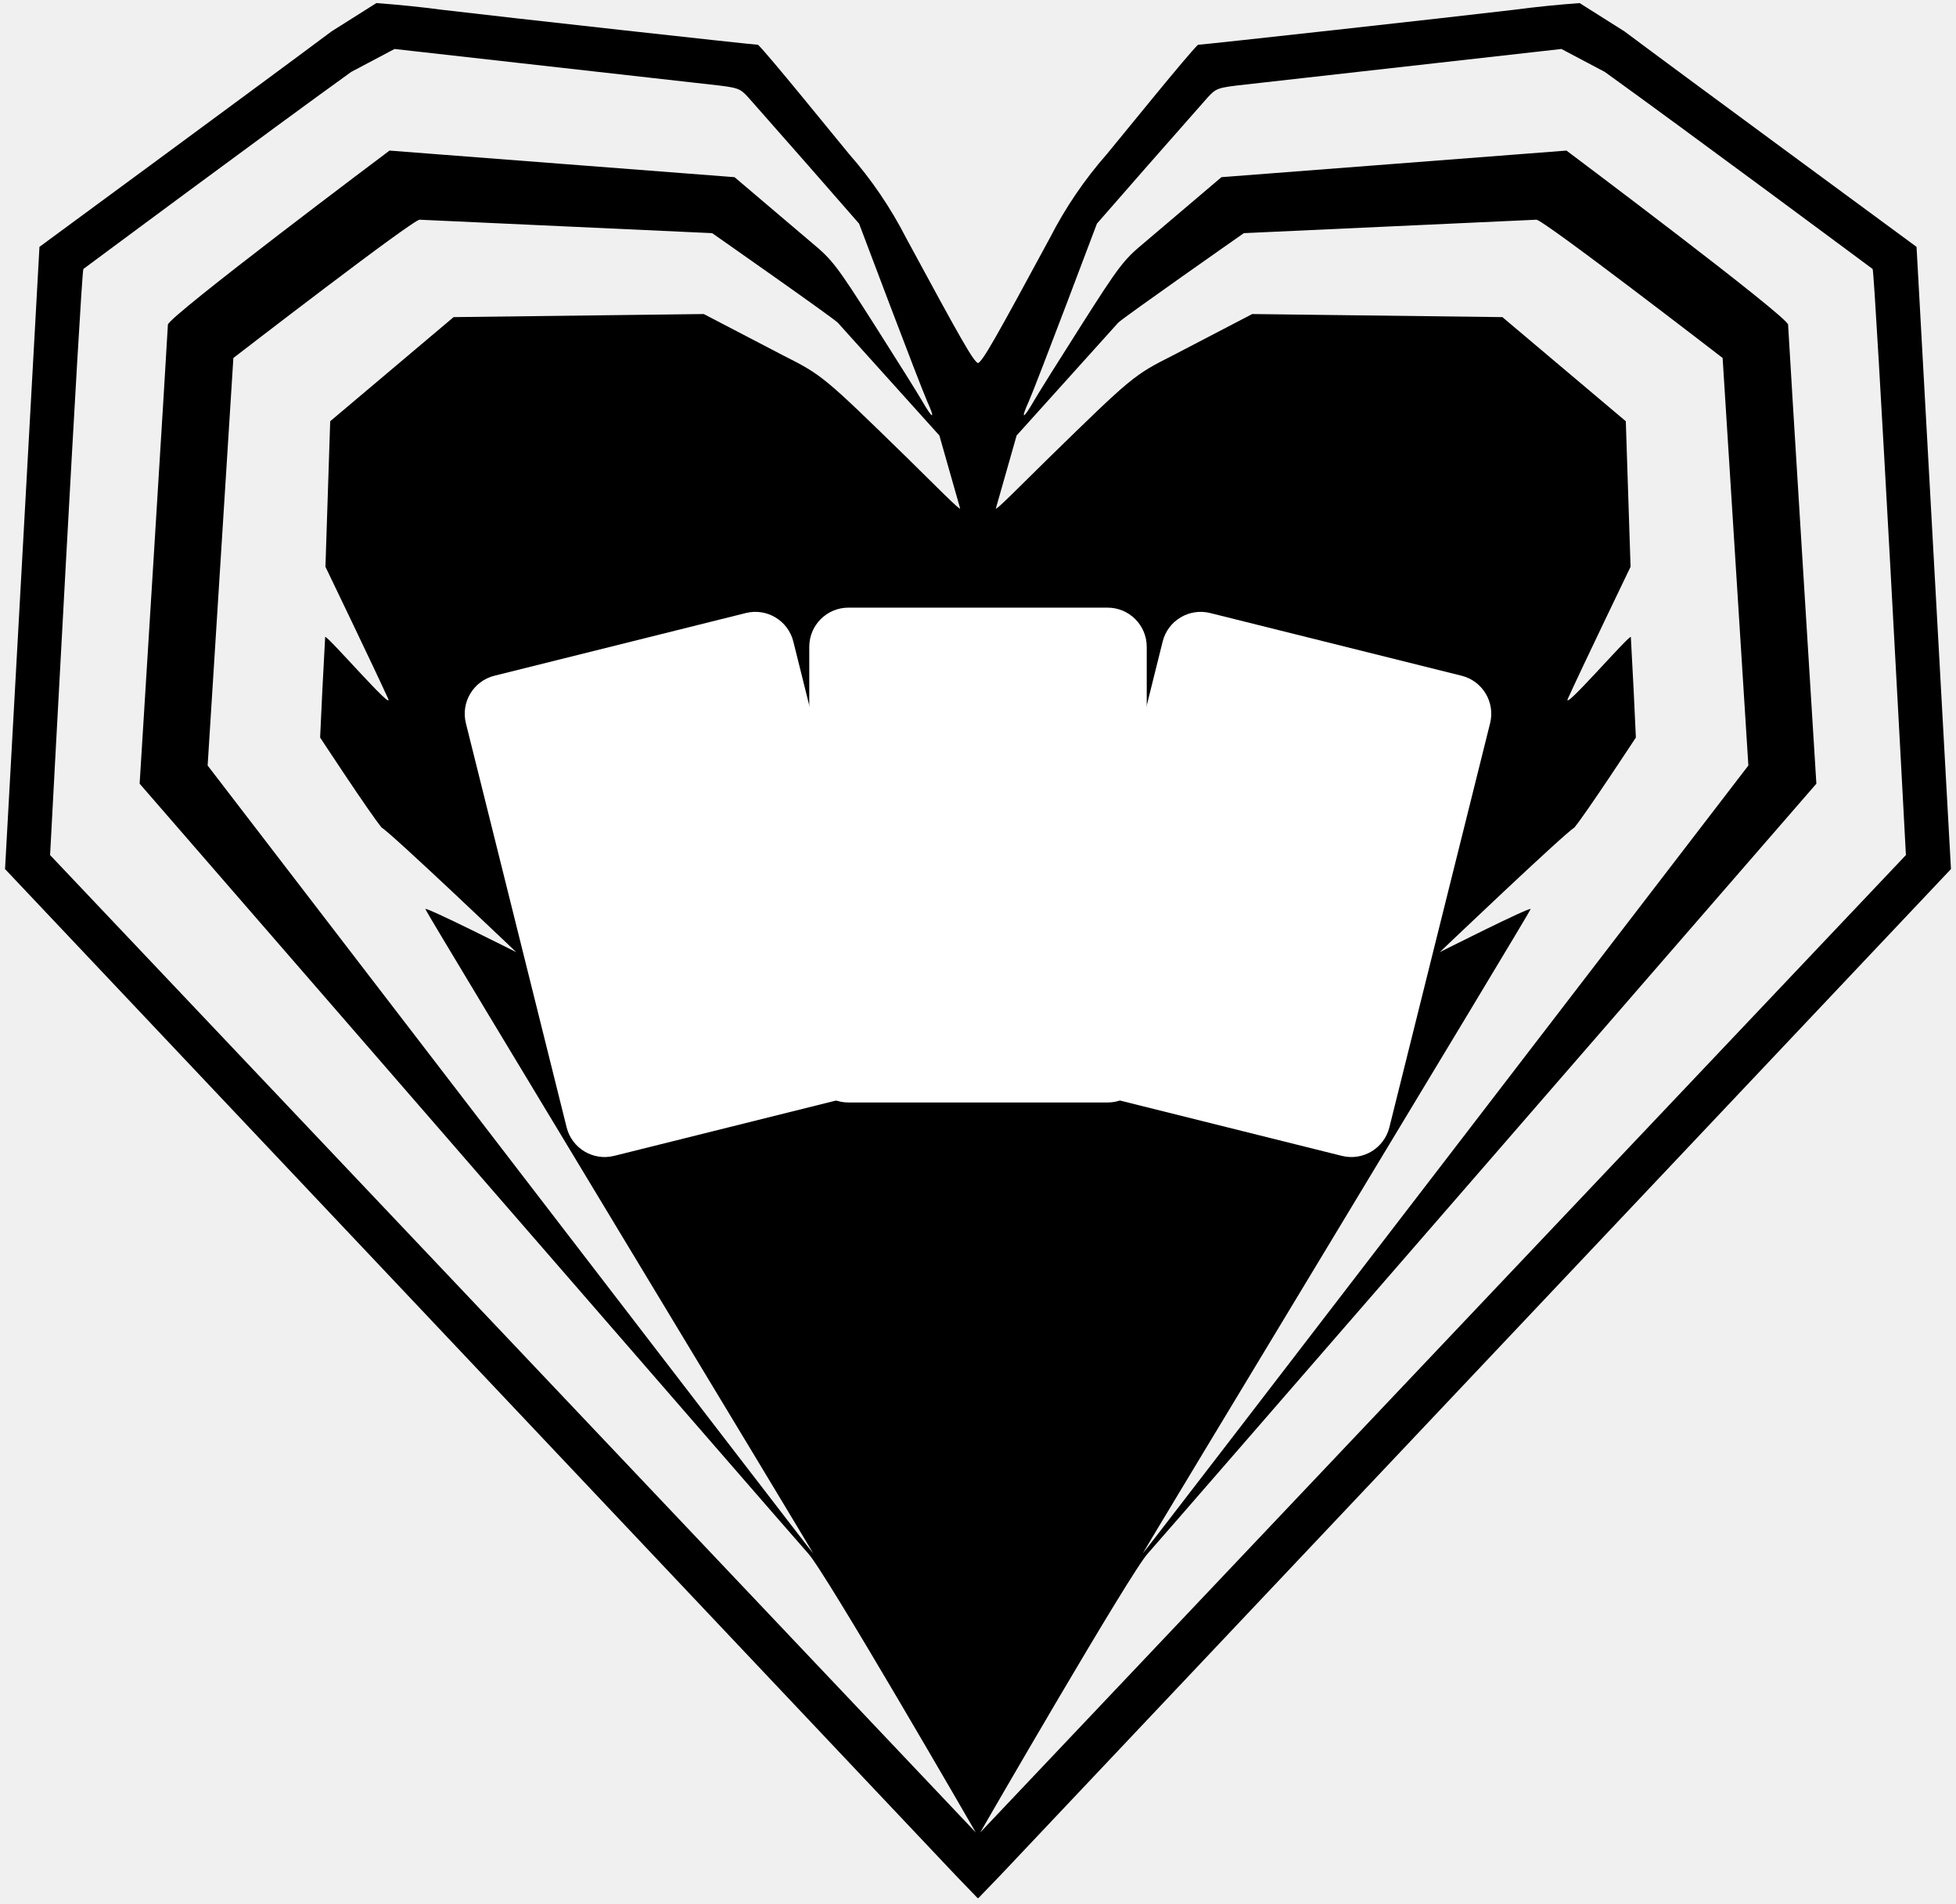
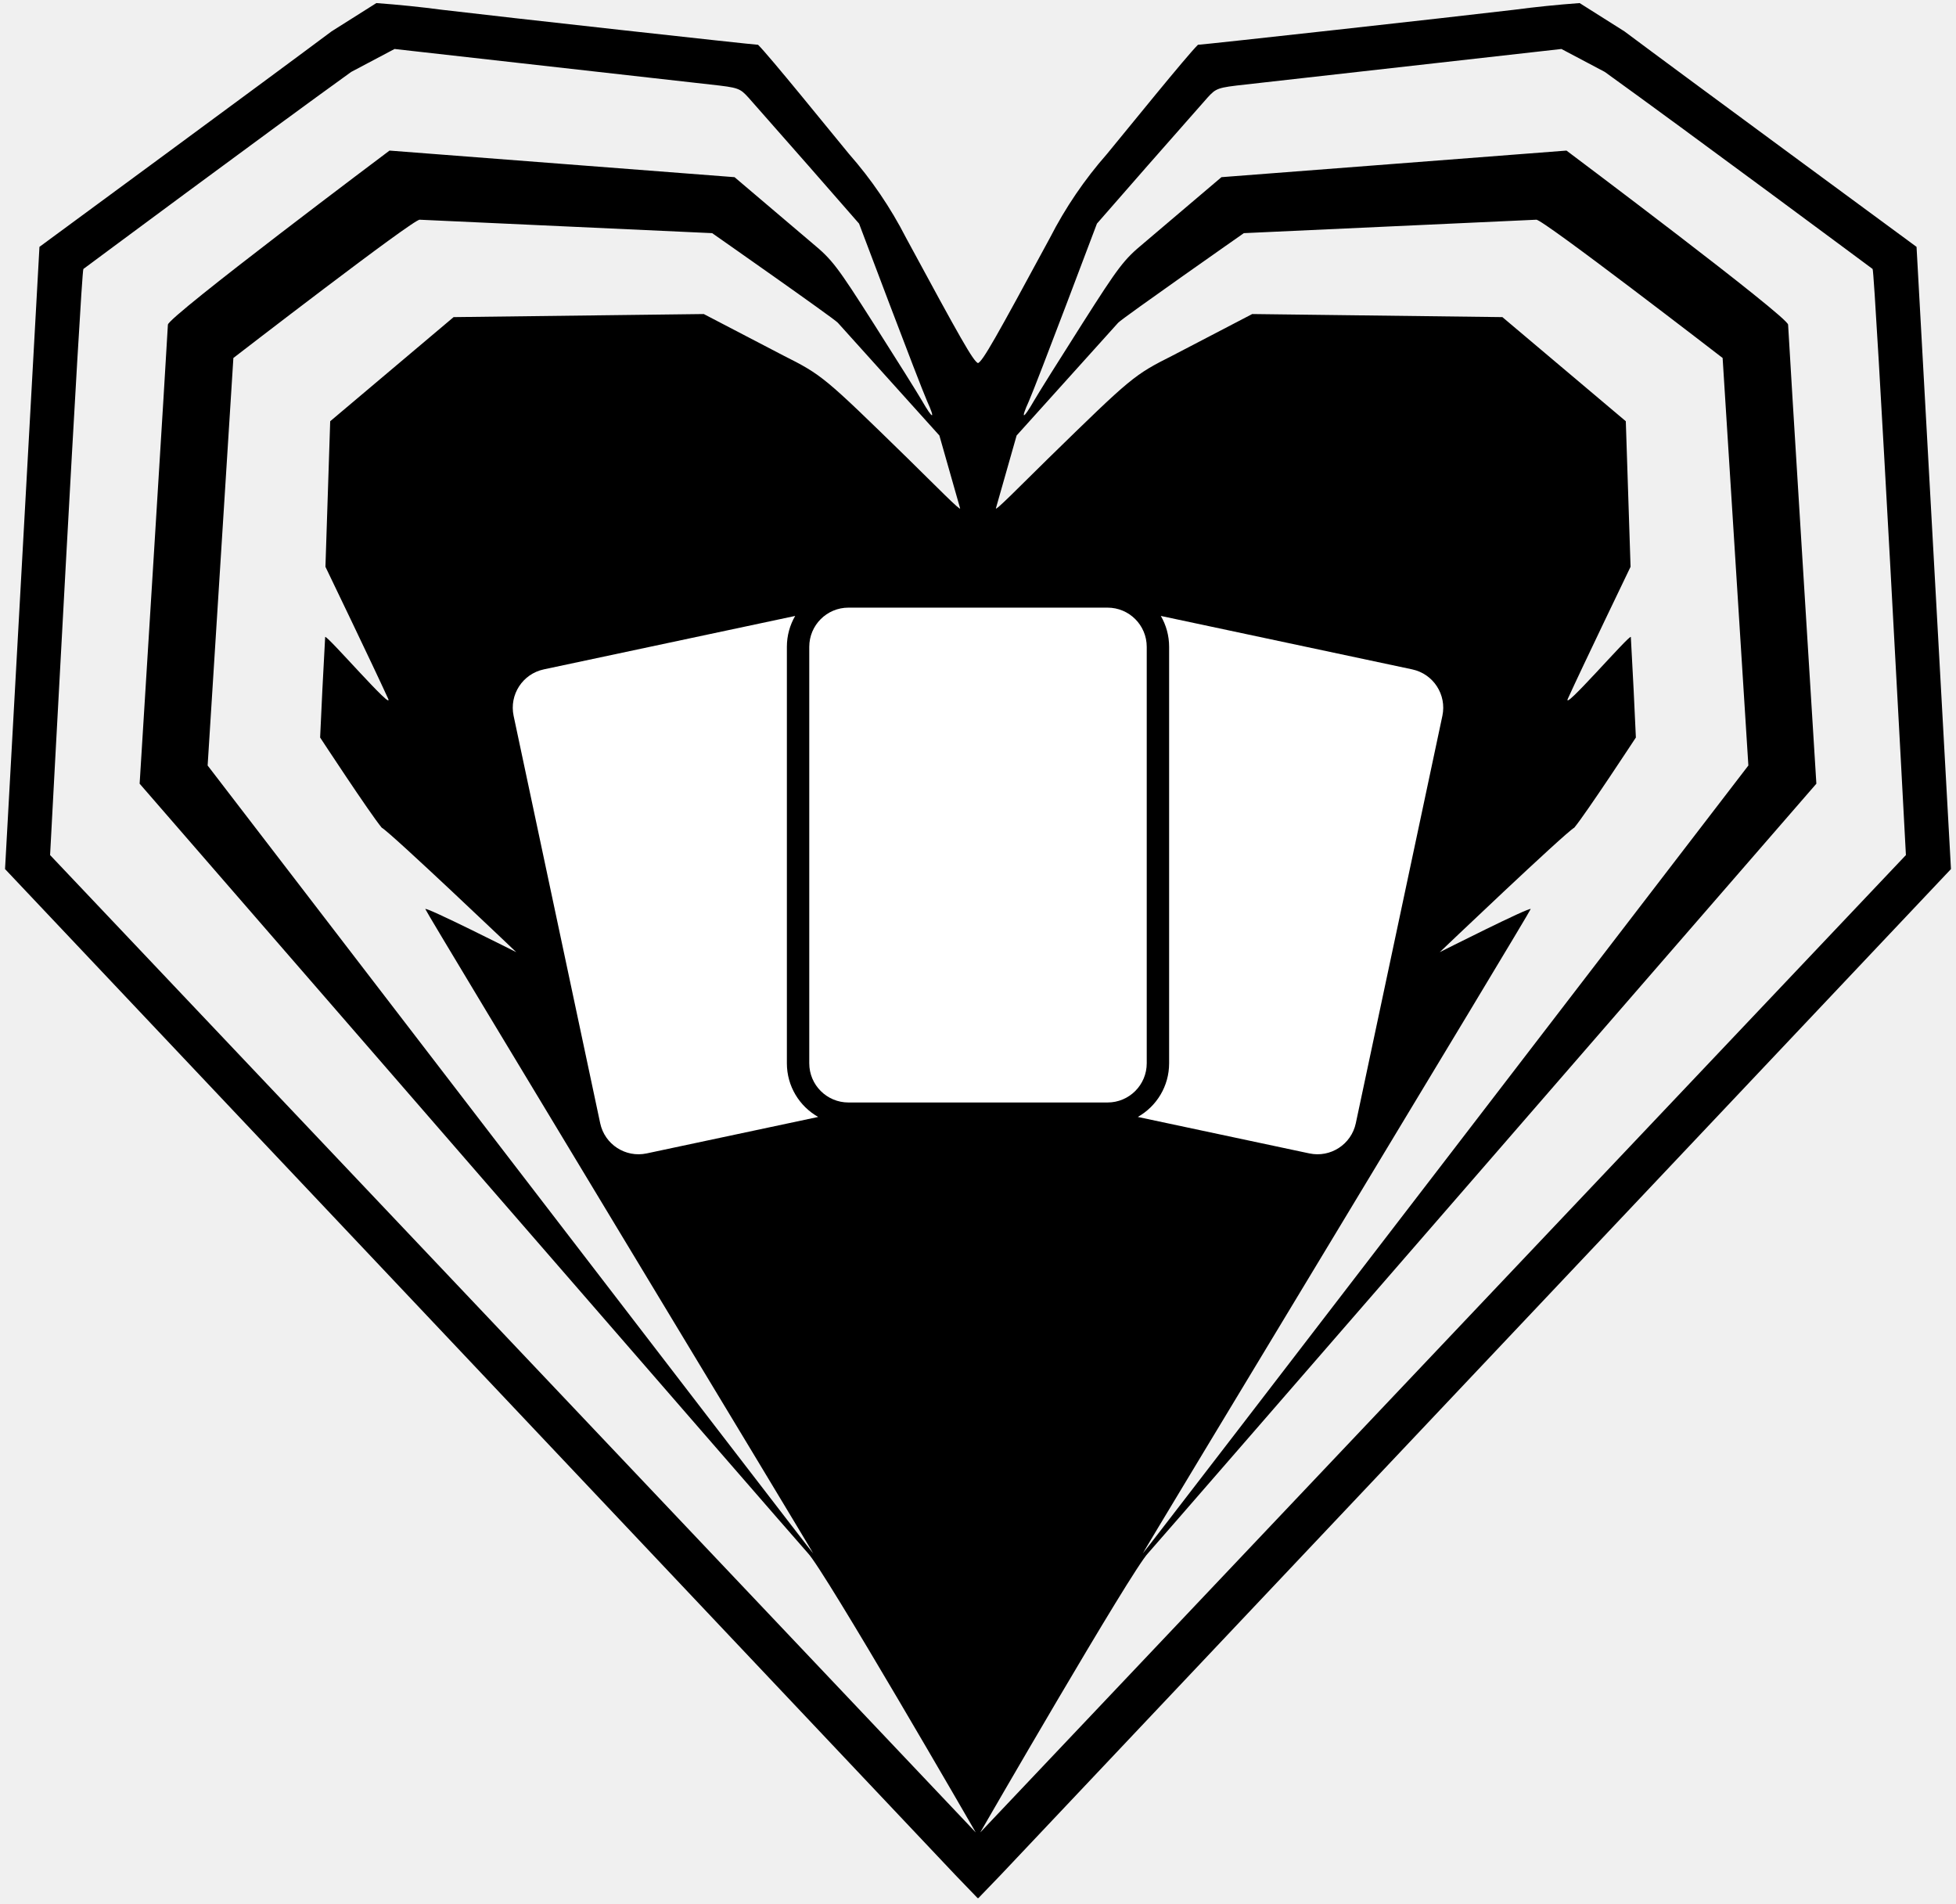
<svg xmlns="http://www.w3.org/2000/svg" viewBox="0 0 699 680" fill-rule="nonzero">
  <path class="zone-frame" fill="currentColor" d="M134.5,1.1c7.855,0.571 15.692,1.371 23.5,2.4c20.9,2.5 111.3,12.5 112.9,12.5c3.9,3.8 25.9,31 32.5,39c8.021,9.113 14.874,19.191 20.4,30c19.521,36.096 23.95,43.957 25.7,44.741c1.75,-0.784 6.179,-8.645 25.7,-44.741c5.526,-10.809 12.379,-20.887 20.4,-30c6.6,-8 28.6,-35.2 32.5,-39c1.6,0 92,-10 112.9,-12.5c7.808,-1.029 15.645,-1.829 23.5,-2.4l16,10.1c19.5,14.6 104.4,77 104.4,77l12.3,222.3l-339.6,359.4l-8,8.3l-0.1,-0.105l-0.1,0.105l-8,-8.3l-339.6,-359.4l12.3,-222.3c0,0 84.9,-62.4 104.4,-77zM125.5,25.7c-29.2,21 -95.7,70.4 -95.7,70.4c-0.8,0.5 -11.9,209.4 -11.9,209.4l330.8,349.2c0,0 -54.2,-93.9 -60,-99.8c-2.8,-3 -238.8,-274.9 -238.8,-274.9c0,0 10.1,-162.3 10.1,-164c0,-2.8 79.2,-62.2 79.2,-62.2l123.3,9.5l27.8,23.6c7.1,5.9 8.8,8.1 22.1,29c7.9,12.4 15.6,24.7 17.1,27.3c3.9,6.8 4.9,6.9 1.8,0.1c-1.4,-3.2 -7.4,-18.8 -13.4,-34.6l-10.9,-28.8l-18.1,-20.7l-21.4,-24.3c-3.1,-3.4 -3.6,-3.6 -13.6,-4.7l-112.9,-12.7zM150,78.5c-1.8,-0.6 -66.6,49.4 -66.6,49.4l-9.2,145.6c0,0 216.1,281.5 216.4,281.5c0.3,0 -138.6,-229.4 -138.6,-230.2c0,-1 32.5,15.4 32.5,15.4c0,0 -44.6,-42.5 -48.1,-44.5c-4.3,-5.2 -22,-32.2 -22,-32.2l0.8,-17l1,-18.9c0.2,-1.3 25.4,27.9 22.4,21.8c-5,-11 -22.3,-46.9 -22.3,-46.9l1.7,-52l44.1,-37.2l89.4,-1.1l28.4,14.8c13.9,7 14.6,7.6 44.5,36.8c10.4,10.2 19,19 18.7,17.8l-7.4,-26l-36.3,-40.3c-1.6,-1.7 -44.9,-32 -44.9,-32zM558,17.5l-112.9,12.7c-10,1.1 -10.5,1.3 -13.6,4.7l-21.4,24.3l-18.1,20.7l-10.9,28.8c-6,15.8 -12,31.4 -13.4,34.6c-3.1,6.8 -2.1,6.7 1.8,-0.1c1.5,-2.6 9.2,-14.9 17.1,-27.3c13.3,-20.9 15,-23.1 22.1,-29l27.8,-23.6l123.3,-9.5c0,0 79.2,59.4 79.2,62.2c0,1.7 10.1,164 10.1,164c0,0 -236,271.9 -238.8,274.9c-5.8,5.9 -60,99.8 -60,99.8l330.8,-349.2c0,0 -11.1,-208.9 -11.9,-209.4c0,0 -66.5,-49.4 -95.7,-70.4zM444.5,83.3c0,0 -43.3,30.3 -44.9,32l-36.3,40.3l-7.4,26c-0.3,1.2 8.3,-7.6 18.7,-17.8c29.9,-29.2 30.6,-29.8 44.5,-36.8l28.4,-14.8l89.4,1.1l44.1,37.2l1.7,52c0,0 -17.3,35.9 -22.3,46.9c-3,6.1 22.2,-23.1 22.4,-21.8l1,18.9l0.8,17c0,0 -17.7,27 -22,32.2c-3.5,2 -48.1,44.5 -48.1,44.5c0,0 32.5,-16.4 32.5,-15.4c0,0.8 -138.9,230.2 -138.6,230.2c0.3,0 216.4,-281.5 216.4,-281.5l-9.2,-145.6c0,0 -64.8,-50 -66.6,-49.4z" />
-   <path class="zone-card-side" fill="#fff" d="M219.461,412.975c-7.502,1.871 -15.101,-2.695 -16.971,-10.197l-35.998,-144.38c-1.871,-7.502 2.695,-15.101 10.197,-16.971l89.849,-22.402c7.502,-1.871 15.101,2.695 16.971,10.197l35.998,144.38c1.871,7.502 -2.695,15.101 -10.197,16.971zM389.689,390.573c-7.502,-1.871 -12.068,-9.469 -10.197,-16.971l35.998,-144.38c1.871,-7.502 9.469,-12.068 16.971,-10.197l89.849,22.402c7.502,1.871 12.068,9.469 10.197,16.971l-35.998,144.38c-1.871,7.502 -9.469,12.068 -16.971,10.197z" />
+   <path class="zone-card-side" fill="#fff" d="M231.091,412.095c-7.563,1.608 -14.997,-3.22 -16.605,-10.783l-30.937,-145.548c-1.608,-7.563 3.22,-14.997 10.783,-16.605l89.832,-19.094c-1.885,3.244 -2.964,7.014 -2.964,11.036v148.8c0,8.221 4.509,15.389 11.19,19.165zM406.61,399.065c6.68,-3.776 11.19,-10.944 11.19,-19.165v-148.8c0,-4.022 -1.079,-7.792 -2.964,-11.036l89.832,19.094c7.563,1.608 12.391,9.042 10.783,16.605l-30.937,145.548c-1.608,7.563 -9.042,12.391 -16.605,10.783z" />
  <path class="zone-card-center" fill="#fff" d="M303.2,393.9c-7.732,0 -14,-6.268 -14,-14v-148.8c0,-7.732 6.268,-14 14,-14h92.6c7.732,0 14,6.268 14,14v148.8c0,7.732 -6.268,14 -14,14z" />
  <path class="zone-rays" fill="currentColor" d="M261,455l34.7,32.4c1.4,1.3 35.1,101.2 37.1,106.3c5.3,13.9 4.5,13.1 -4.5,-4.7l-61.8,-117.5zM432.5,471.5l-61.8,117.5c-9,17.8 -9.8,18.6 -4.5,4.7c2,-5.1 35.7,-105 37.1,-106.3l34.7,-32.4z" />
</svg>
